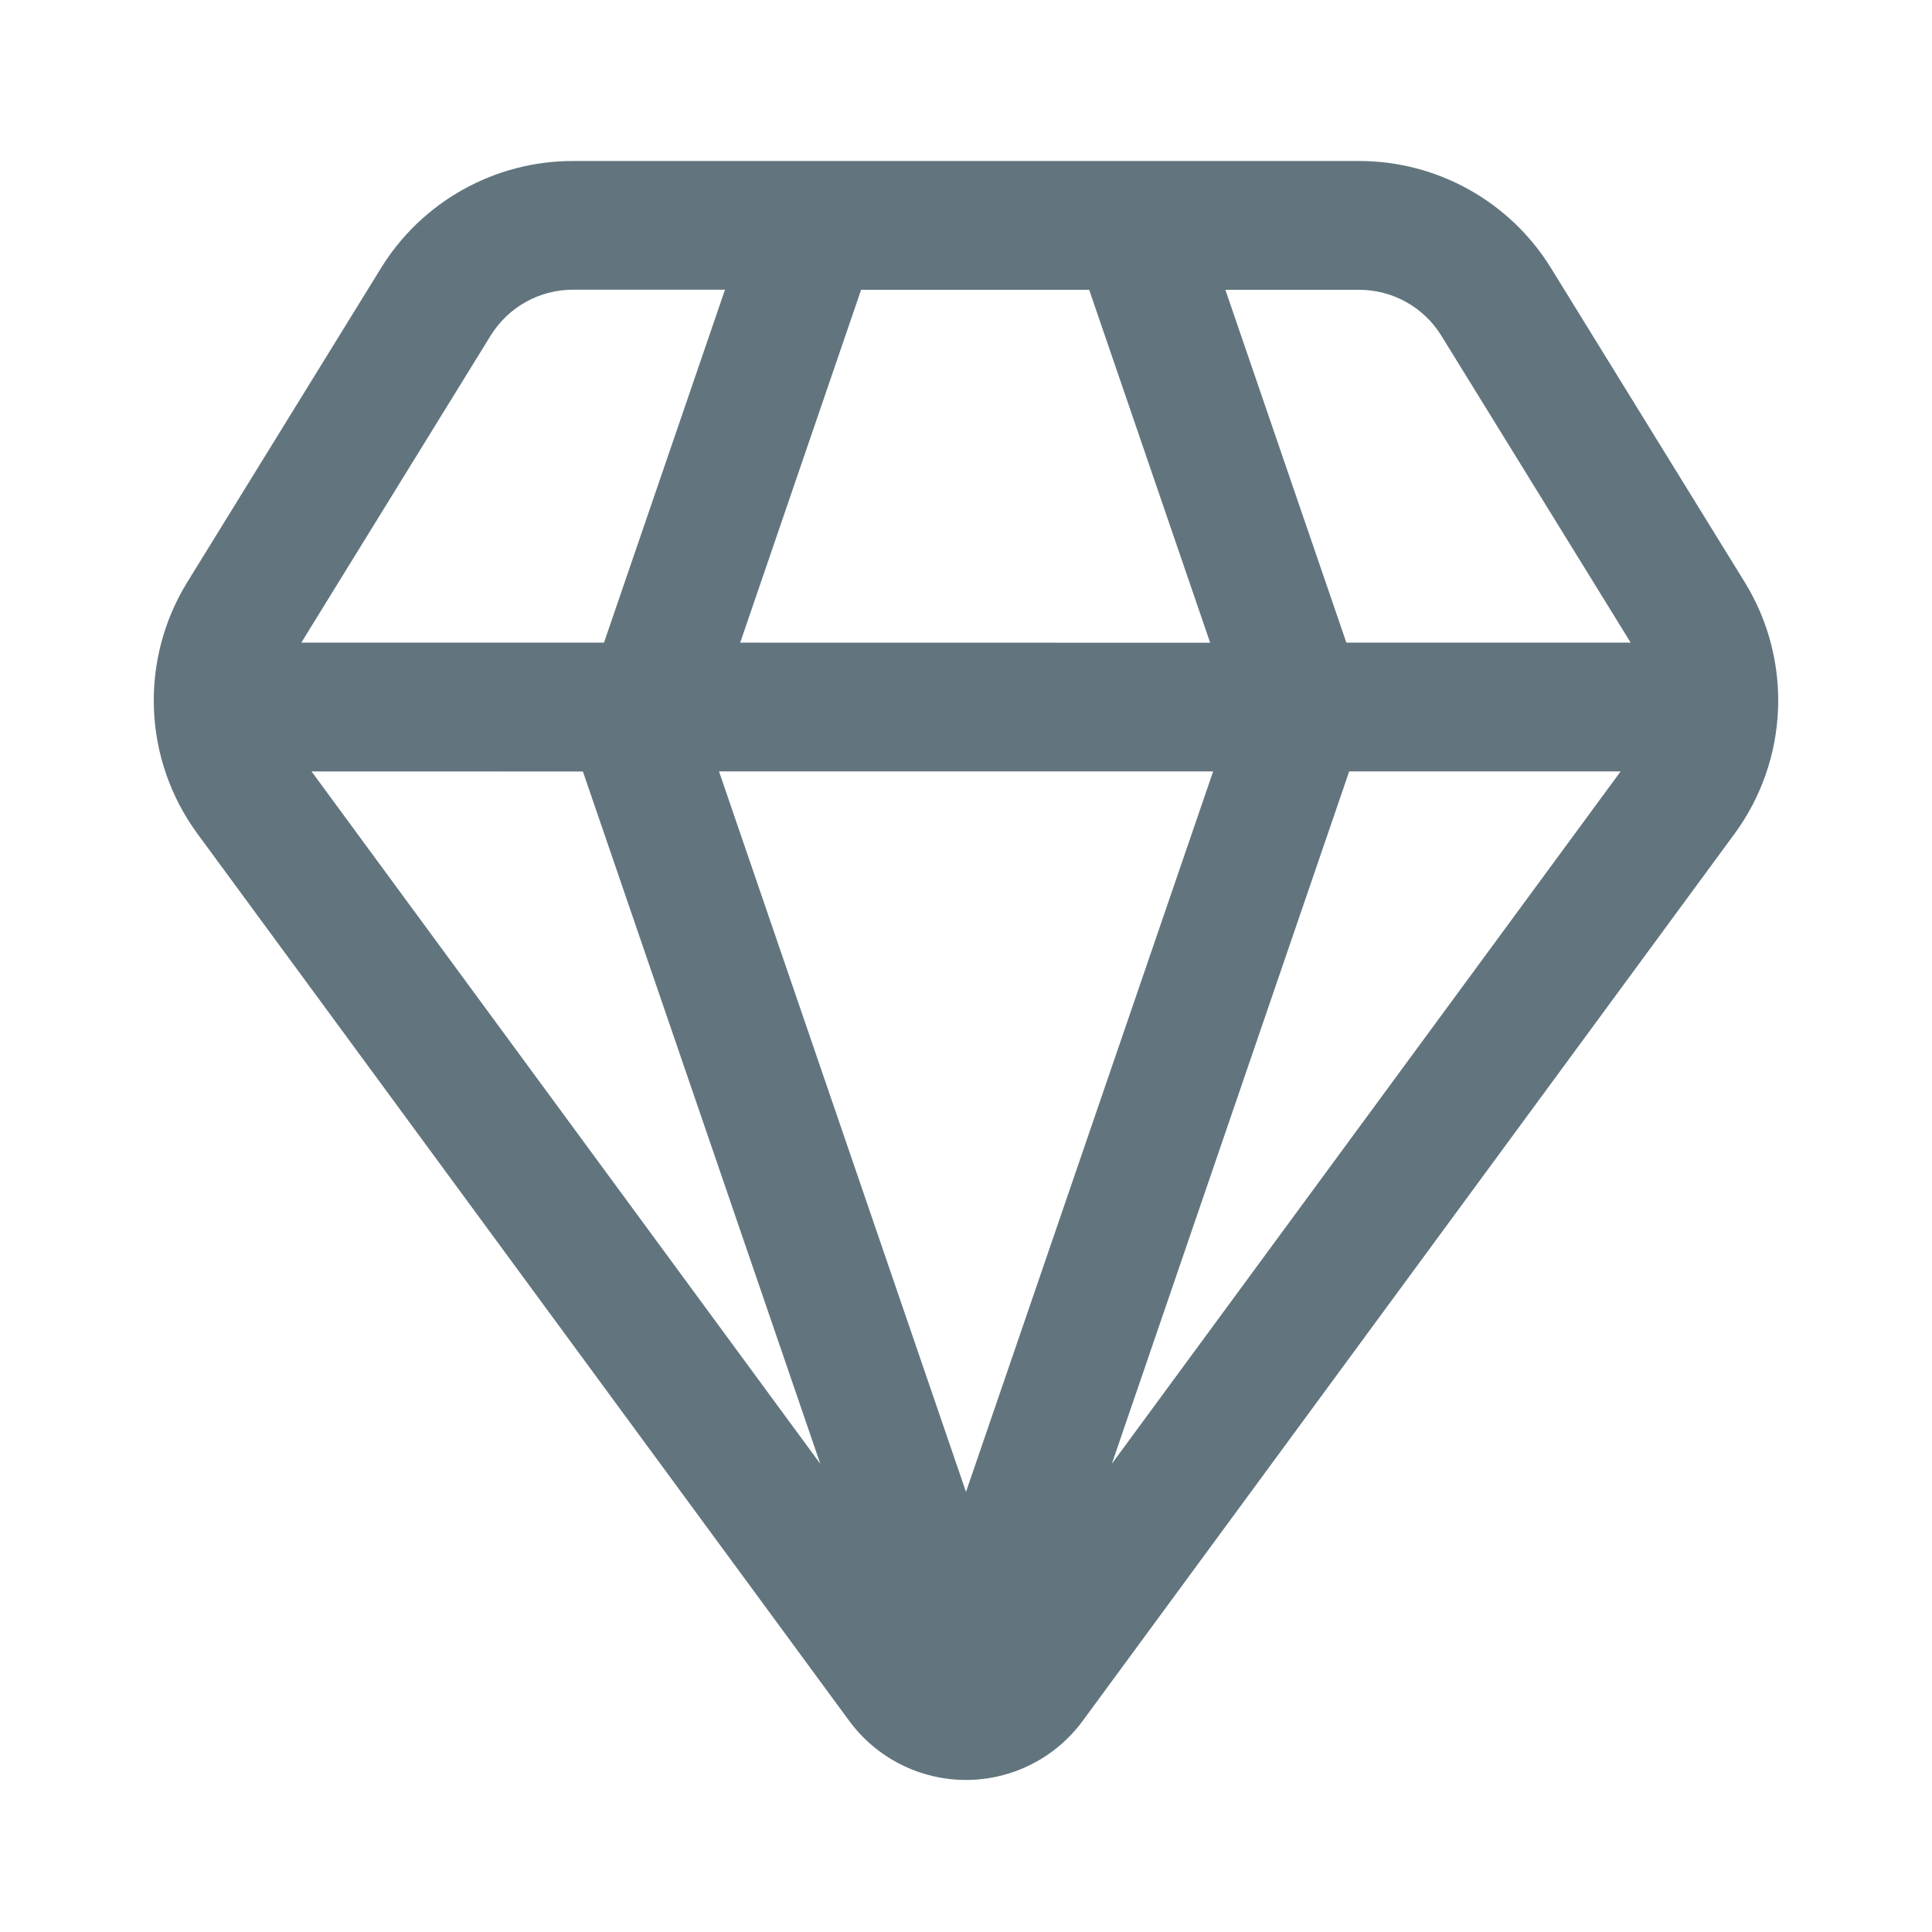
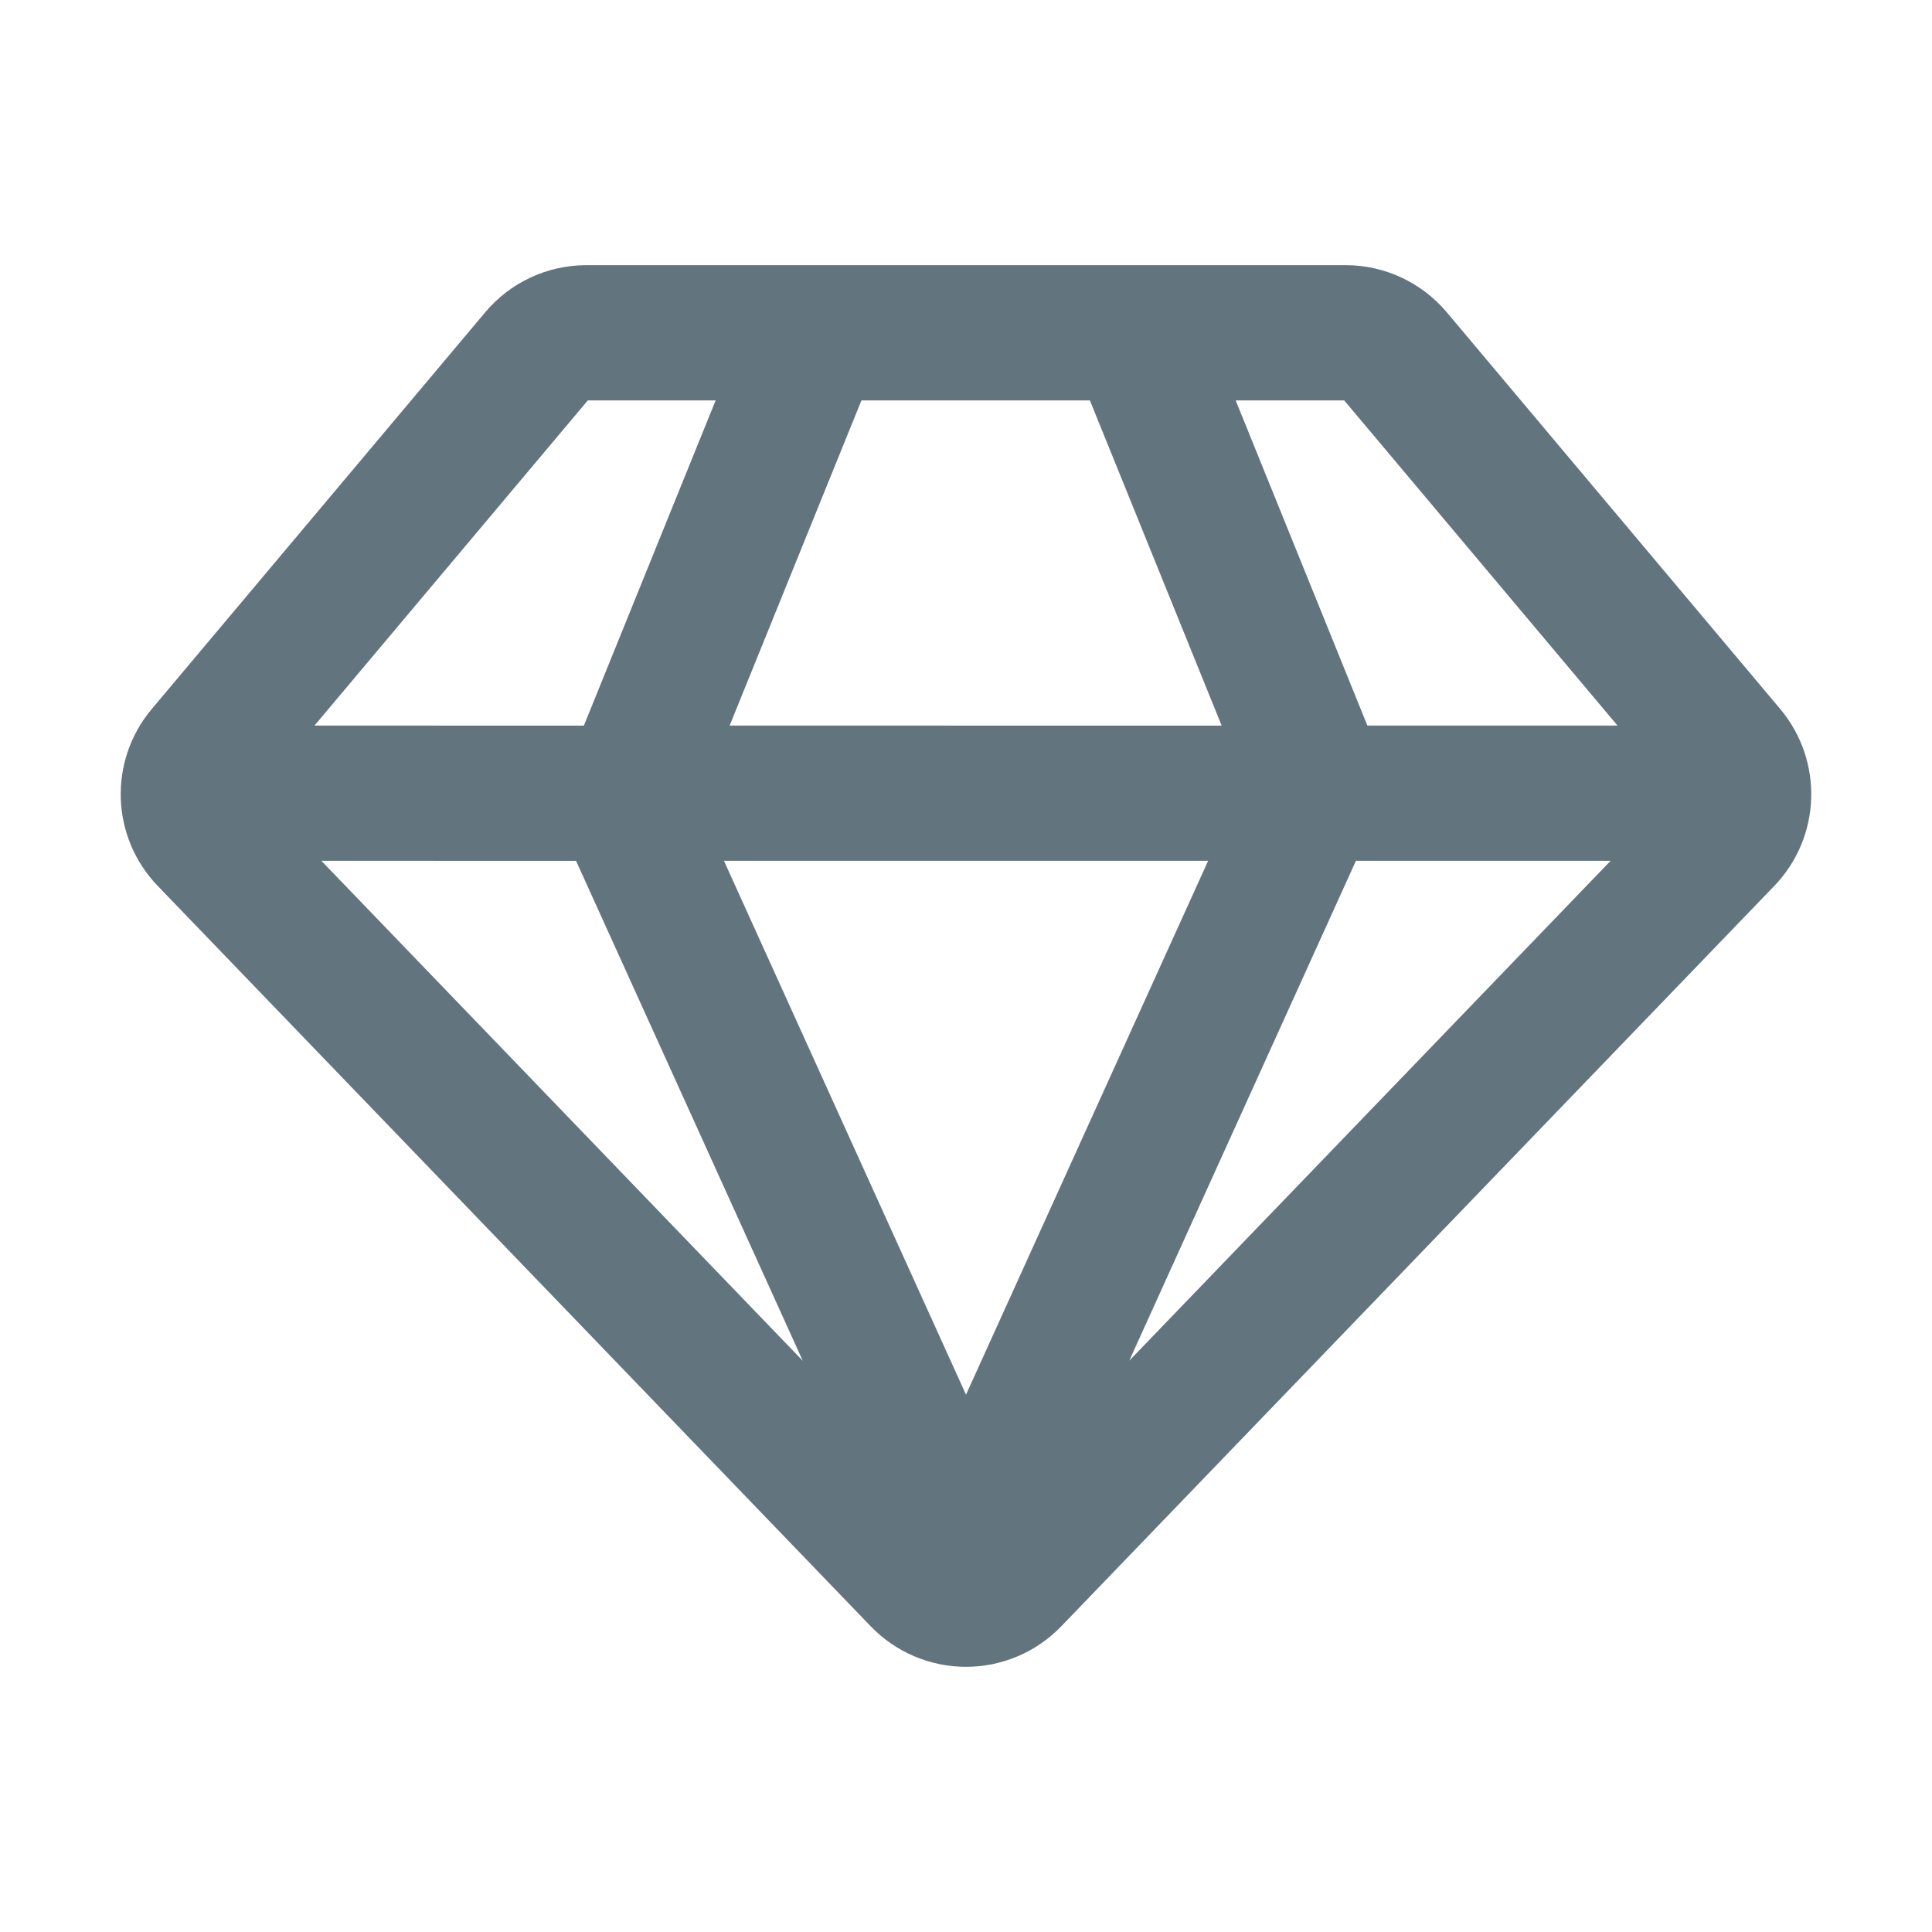
<svg xmlns="http://www.w3.org/2000/svg" fill="none" viewBox="0 0 24 24">
-   <path fill="#62757E" fill-rule="evenodd" d="M6.095 4.169a1.2 1.2 0 0 1 1.021-.57h1.89L7.503 7.983h-3.76zm3.1 3.814L10.697 3.6h2.833l1.503 4.384zm7.53 0h3.532L17.905 4.17a1.2 1.2 0 0 0-1.021-.57h-1.662zM3.87 9.583l6.32 8.601-2.949-8.6zm9.942 8.6 6.32-8.6H16.76zm1.258-8.6H8.932L12 18.533zM7.116 2a2.8 2.8 0 0 0-2.383 1.33L2.327 7.231a2.8 2.8 0 0 0 .127 3.128l8.095 11.018a1.8 1.8 0 0 0 2.901 0l8.096-11.018a2.8 2.8 0 0 0 .127-3.128L19.267 3.33A2.8 2.8 0 0 0 16.884 2z" clip-rule="evenodd" />
+   <path fill="#62757E" fill-rule="evenodd" d="m3.907 9.013 3.395-4.039H8.89l-1.637 4.04zm5.157 0 1.637-4.039h2.838l1.637 4.04zm7.922 0h3.107l-3.395-4.039H15.35zm-12.994 1.68 5.98 6.211-2.816-6.21zm10.036 6.21 5.98-6.21h-3.164zm.98-6.21H8.993L12 17.325zM6.027 3.88a1.64 1.64 0 0 1 1.257-.586h9.432c.485 0 .945.215 1.257.586l4.142 4.928c.54.644.509 1.591-.074 2.197l-8.858 9.198a1.643 1.643 0 0 1-2.366 0l-8.858-9.198a1.643 1.643 0 0 1-.074-2.197z" clip-rule="evenodd" />
</svg>
